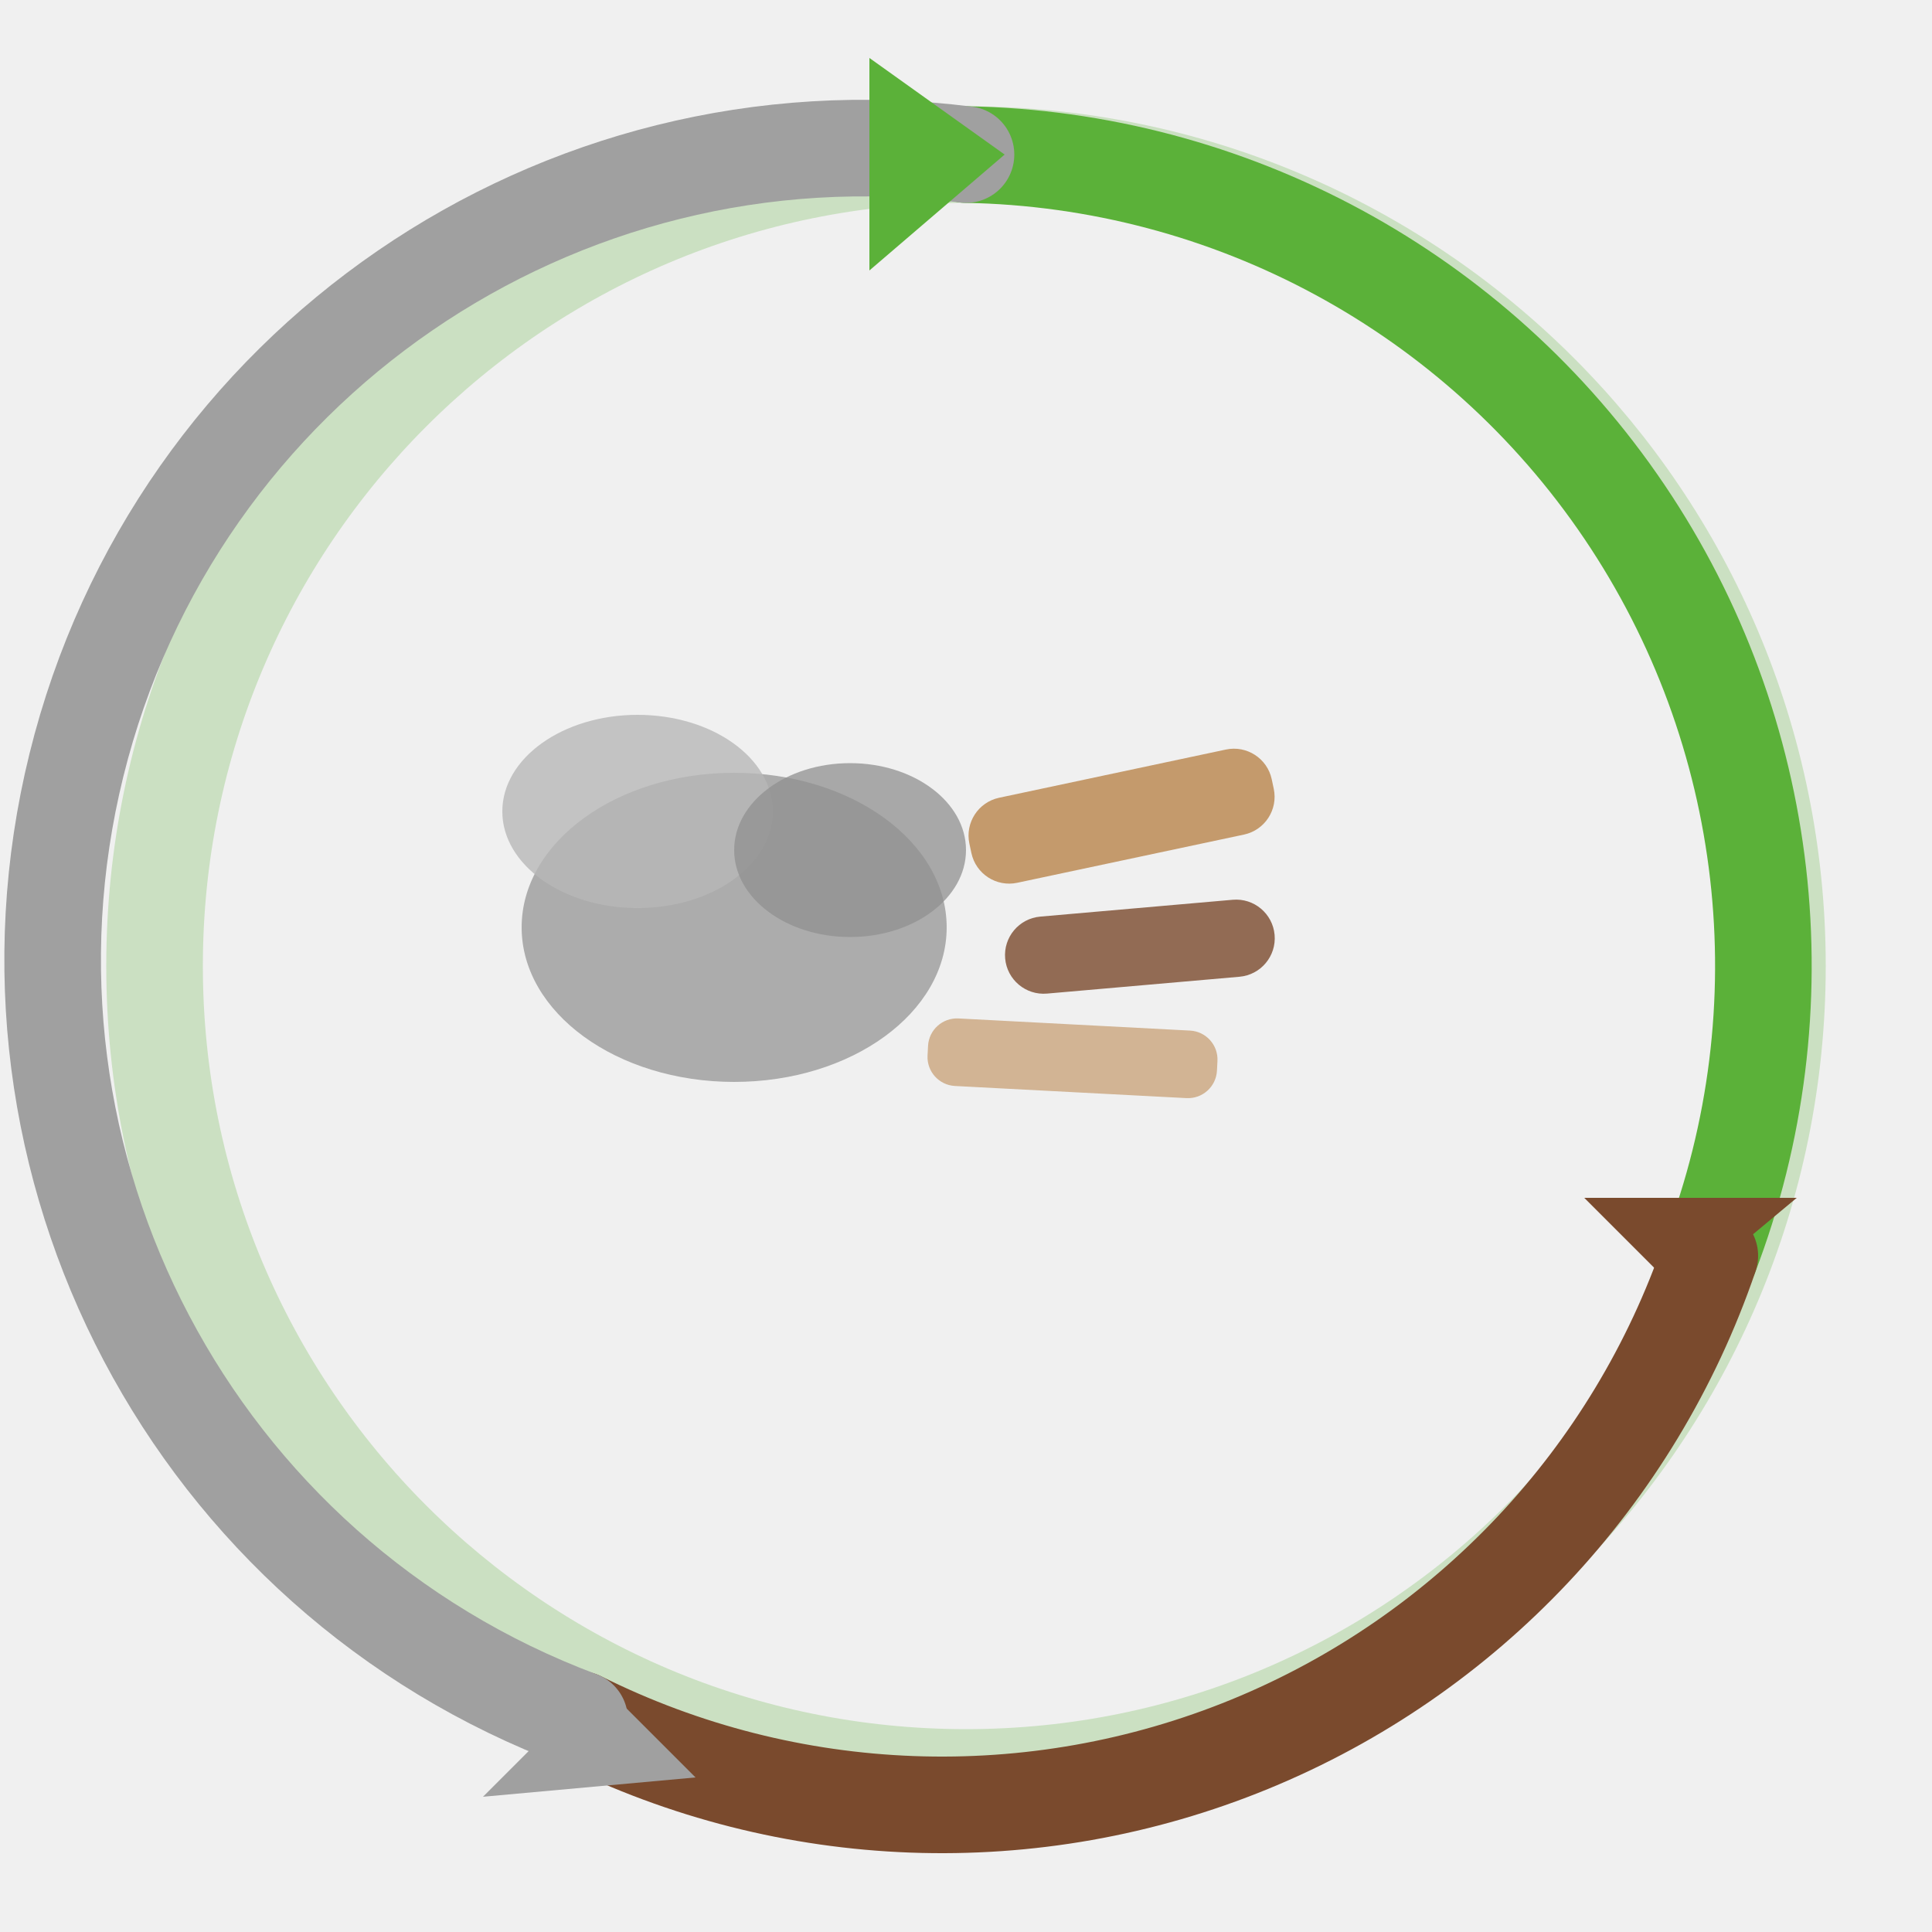
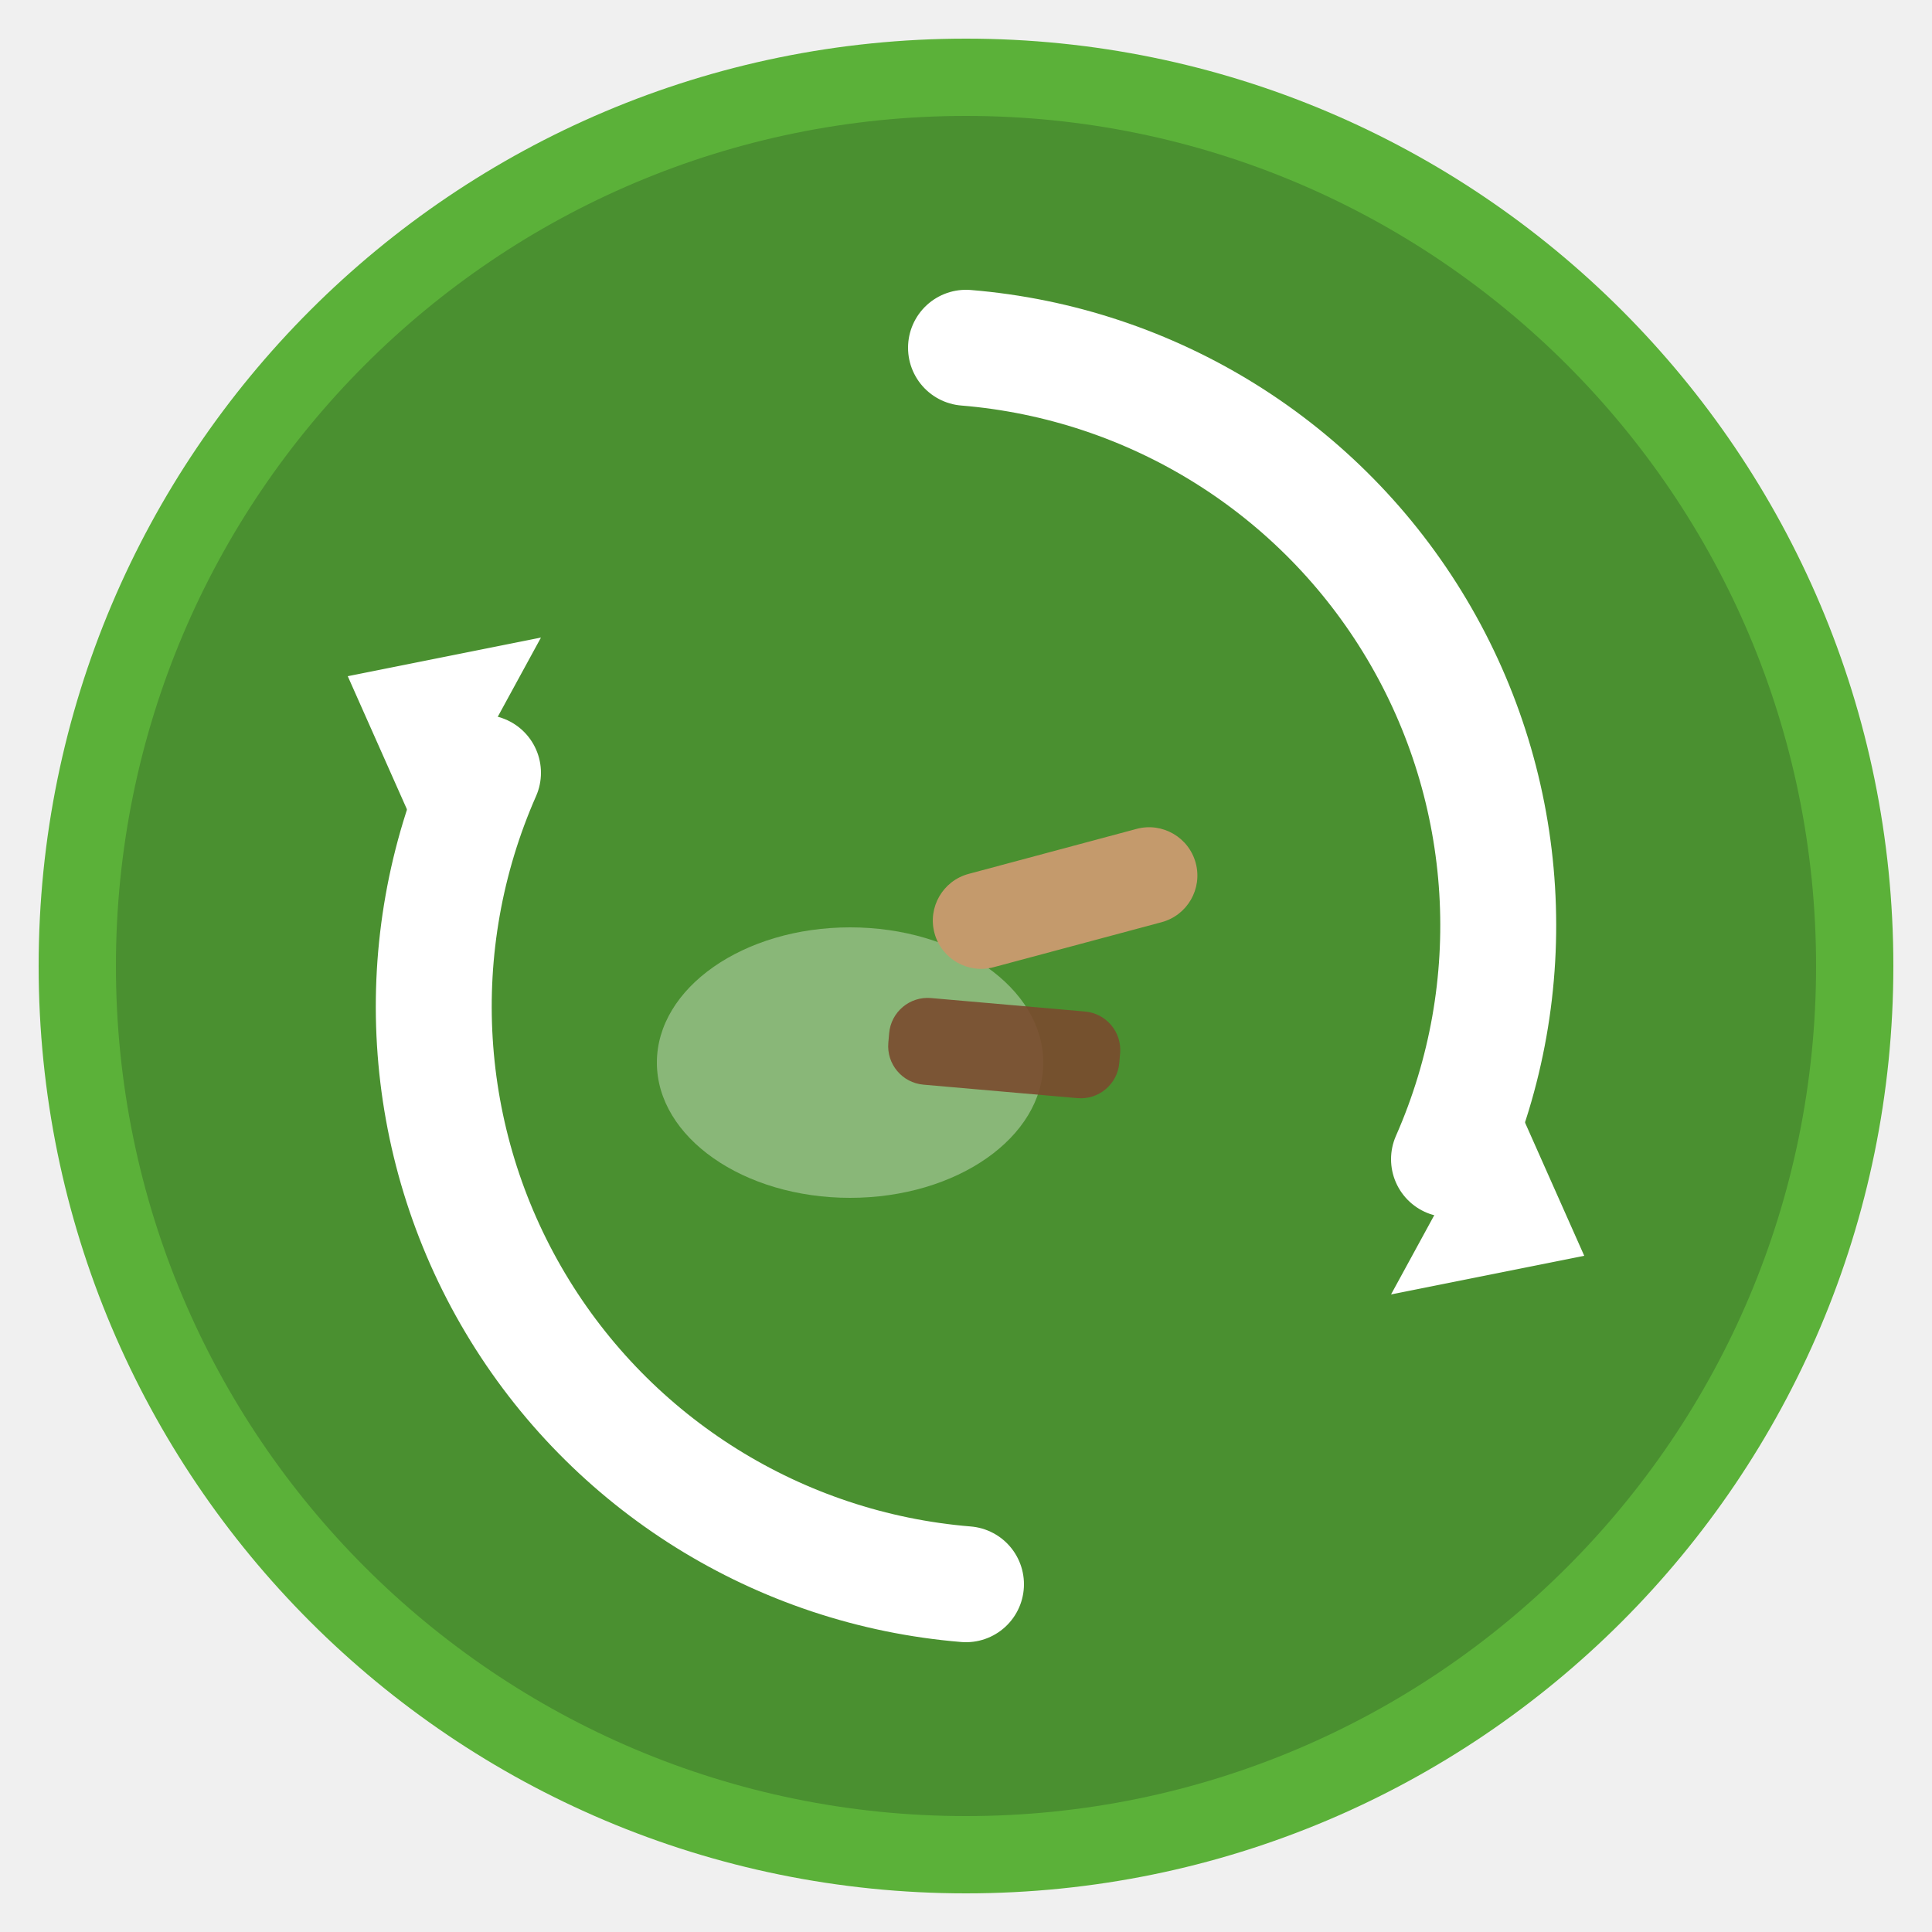
<svg xmlns="http://www.w3.org/2000/svg" viewBox="0 0 100 100" width="100" height="100">
-   <circle cx="50" cy="50" r="42" fill="none" stroke="#5BB139" stroke-width="5" opacity="0.25" />
-   <path d="M 50 8 A 42 42 0 0 1 88.5 65" fill="none" stroke="#5BB139" stroke-width="5" stroke-linecap="round" />
-   <path d="M 88.5 65 A 42 42 0 0 1 30 89" fill="none" stroke="#7A4A2D" stroke-width="5" stroke-linecap="round" />
-   <path d="M 30 89 A 42 42 0 0 1 50 8" fill="none" stroke="#A0A0A0" stroke-width="5" stroke-linecap="round" />
-   <polygon points="52,8 45,14 45,3" fill="#5BB139" />
-   <polygon points="87,67 93,62 82,62" fill="#7A4A2D" />
-   <polygon points="31,87 25,93 36,92" fill="#A0A0A0" />
-   <ellipse cx="38" cy="48" rx="11" ry="8" fill="#A0A0A0" opacity="0.85" />
-   <ellipse cx="33" cy="42" rx="7" ry="5" fill="#B8B8B8" opacity="0.8" />
-   <ellipse cx="44" cy="44" rx="6" ry="4.5" fill="#909090" opacity="0.75" />
-   <rect x="50" y="40" width="16" height="4.5" rx="2" fill="#C49A6C" transform="rotate(-12 58 42)" />
-   <rect x="52" y="47" width="14" height="4" rx="2" fill="#7A4A2D" opacity="0.8" transform="rotate(-5 59 49)" />
-   <rect x="48" y="53" width="15" height="3.5" rx="1.5" fill="#C49A6C" opacity="0.7" transform="rotate(3 55 55)" />
+   <circle cx="50" cy="50" r="48" fill="#5BB139" />
+   <circle cx="50" cy="50" r="44" fill="#4A9030" />
+   <path d="M 50 18 A 30 30 0 0 1 75 60" fill="none" stroke="white" stroke-width="6" stroke-linecap="round" />
+   <polygon points="78,56 72,67 82,65" fill="white" />
+   <path d="M 50 82 A 30 30 0 0 1 25 40" fill="none" stroke="white" stroke-width="6" stroke-linecap="round" />
+   <polygon points="22,44 28,33 18,35" fill="white" />
+   <ellipse cx="44" cy="55" rx="10" ry="7" fill="rgba(255,255,255,0.35)" />
+   <rect x="48" y="44" width="14" height="5" rx="2.5" fill="#C49A6C" transform="rotate(-15 55 46)" />
+   <rect x="46" y="52" width="12" height="4.5" rx="2" fill="#7A4A2D" opacity="0.9" transform="rotate(5 52 54)" />
</svg>
